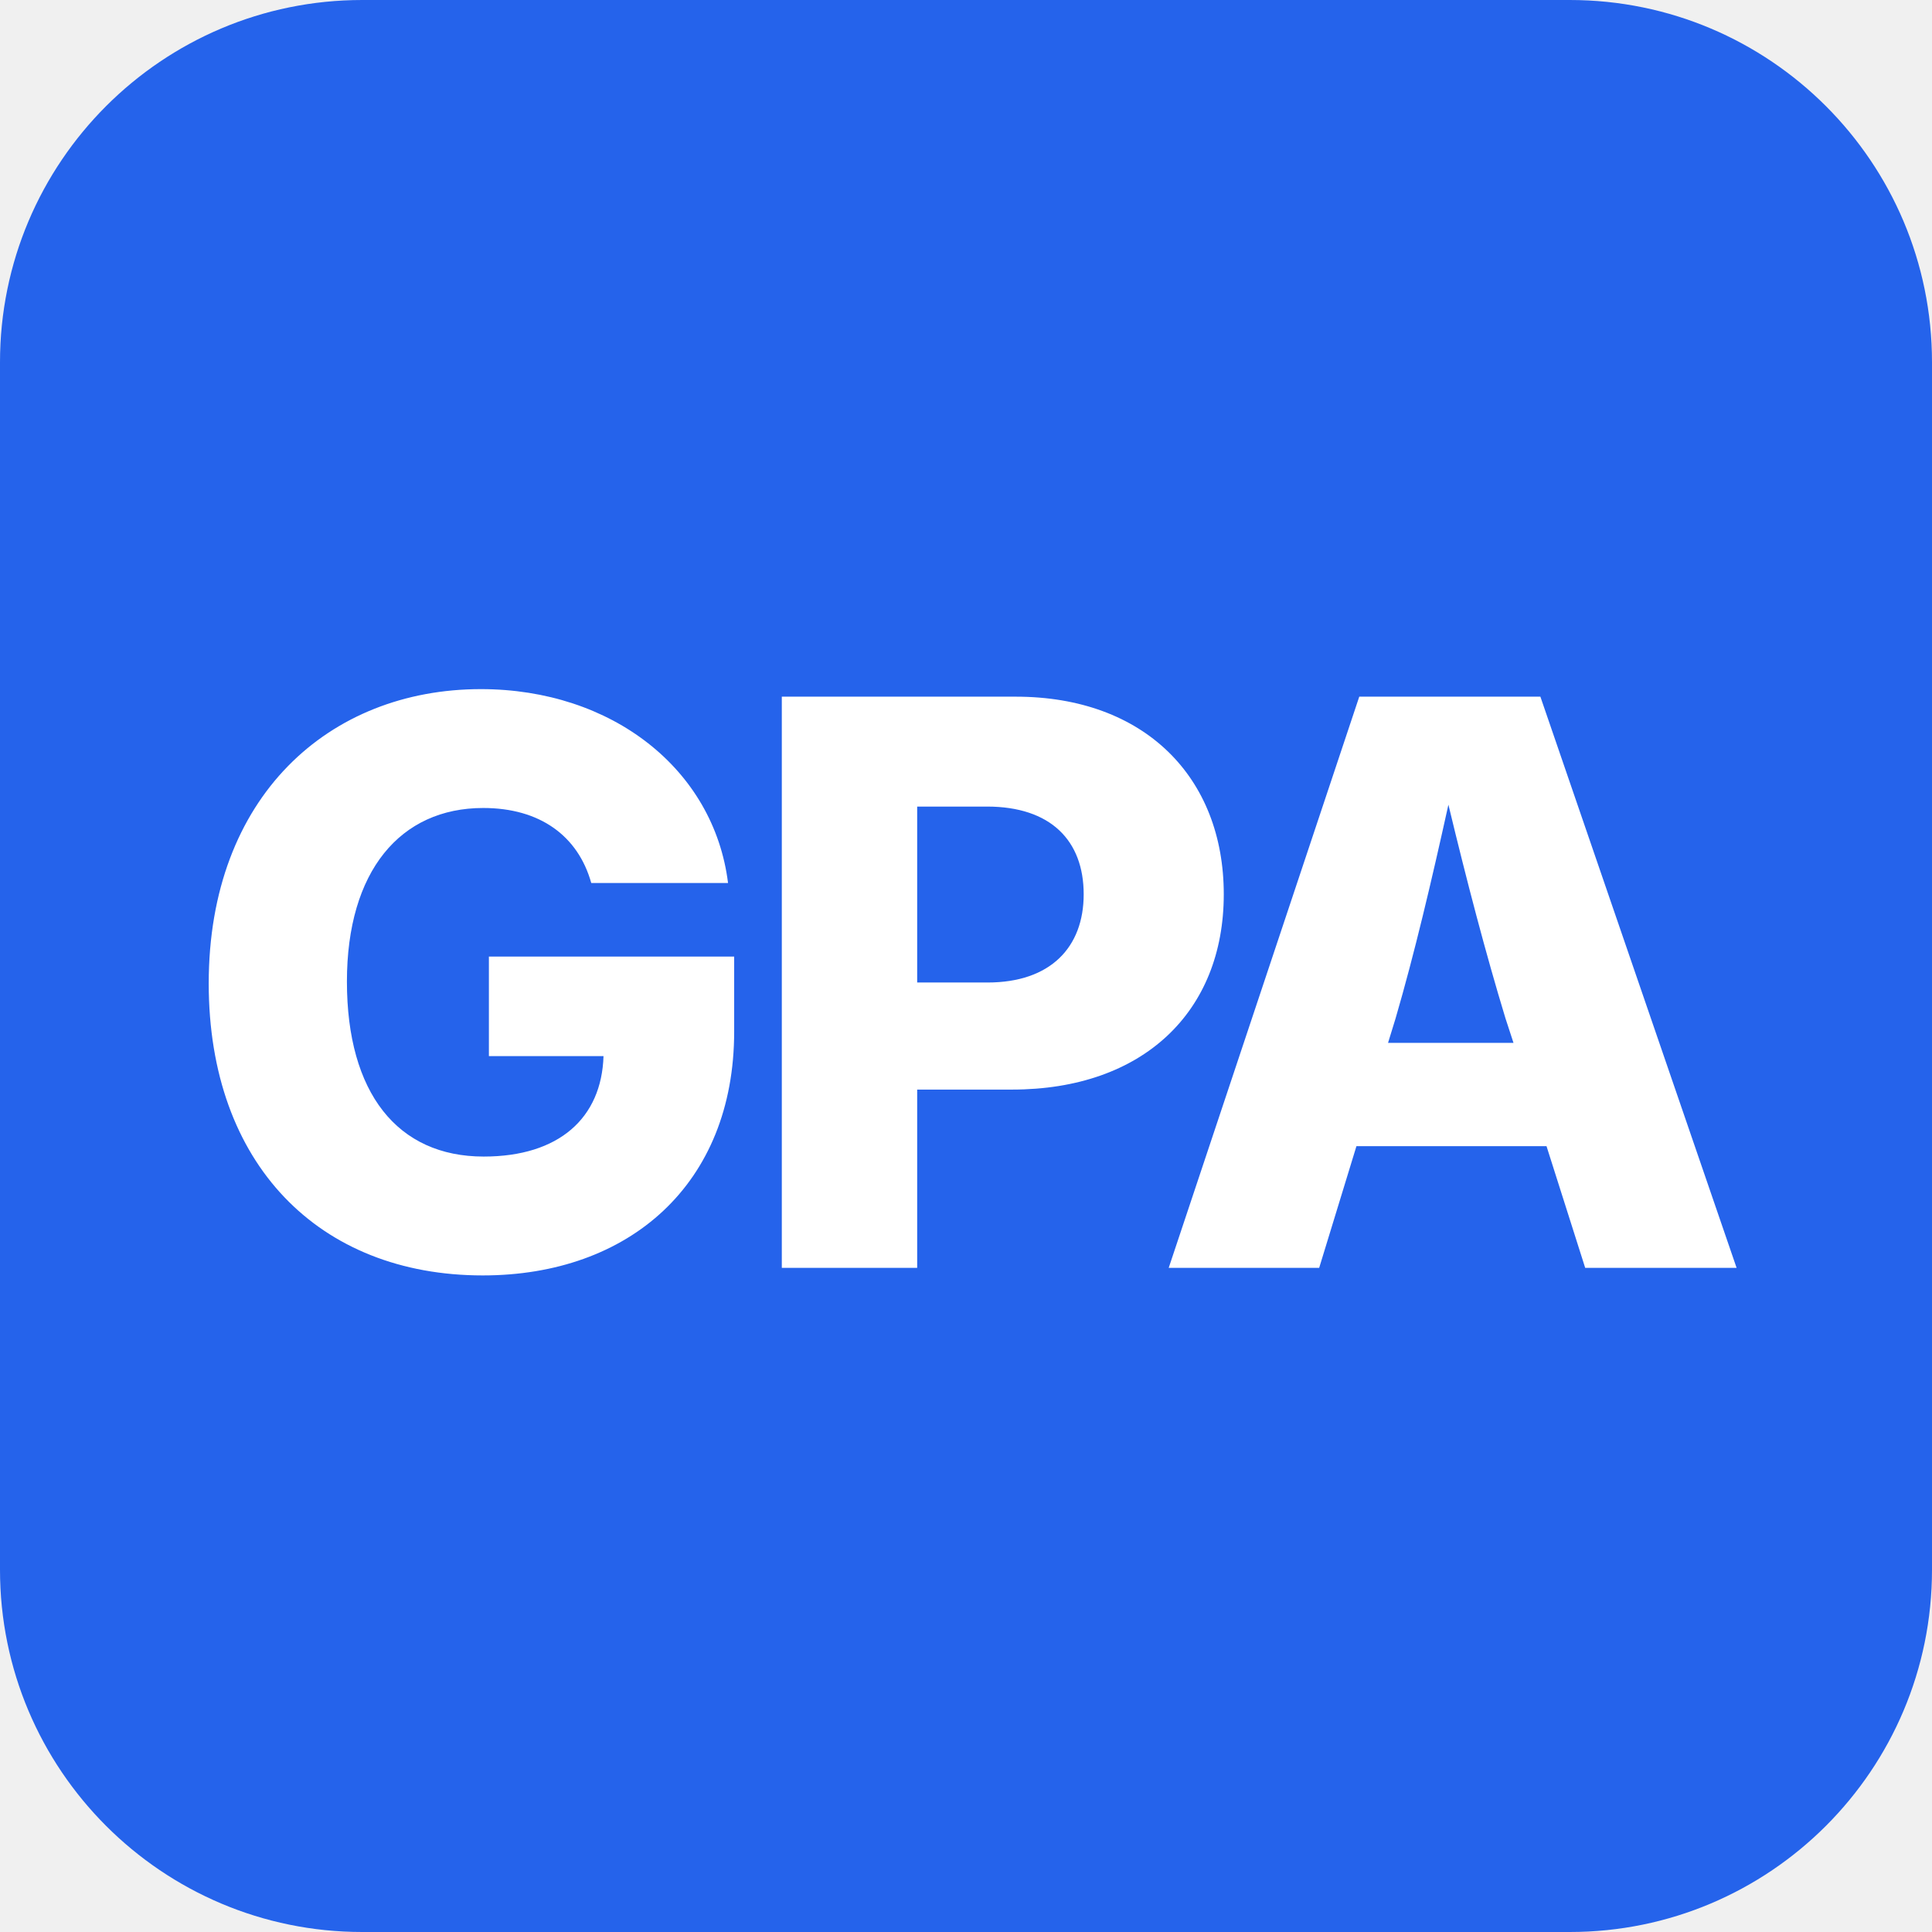
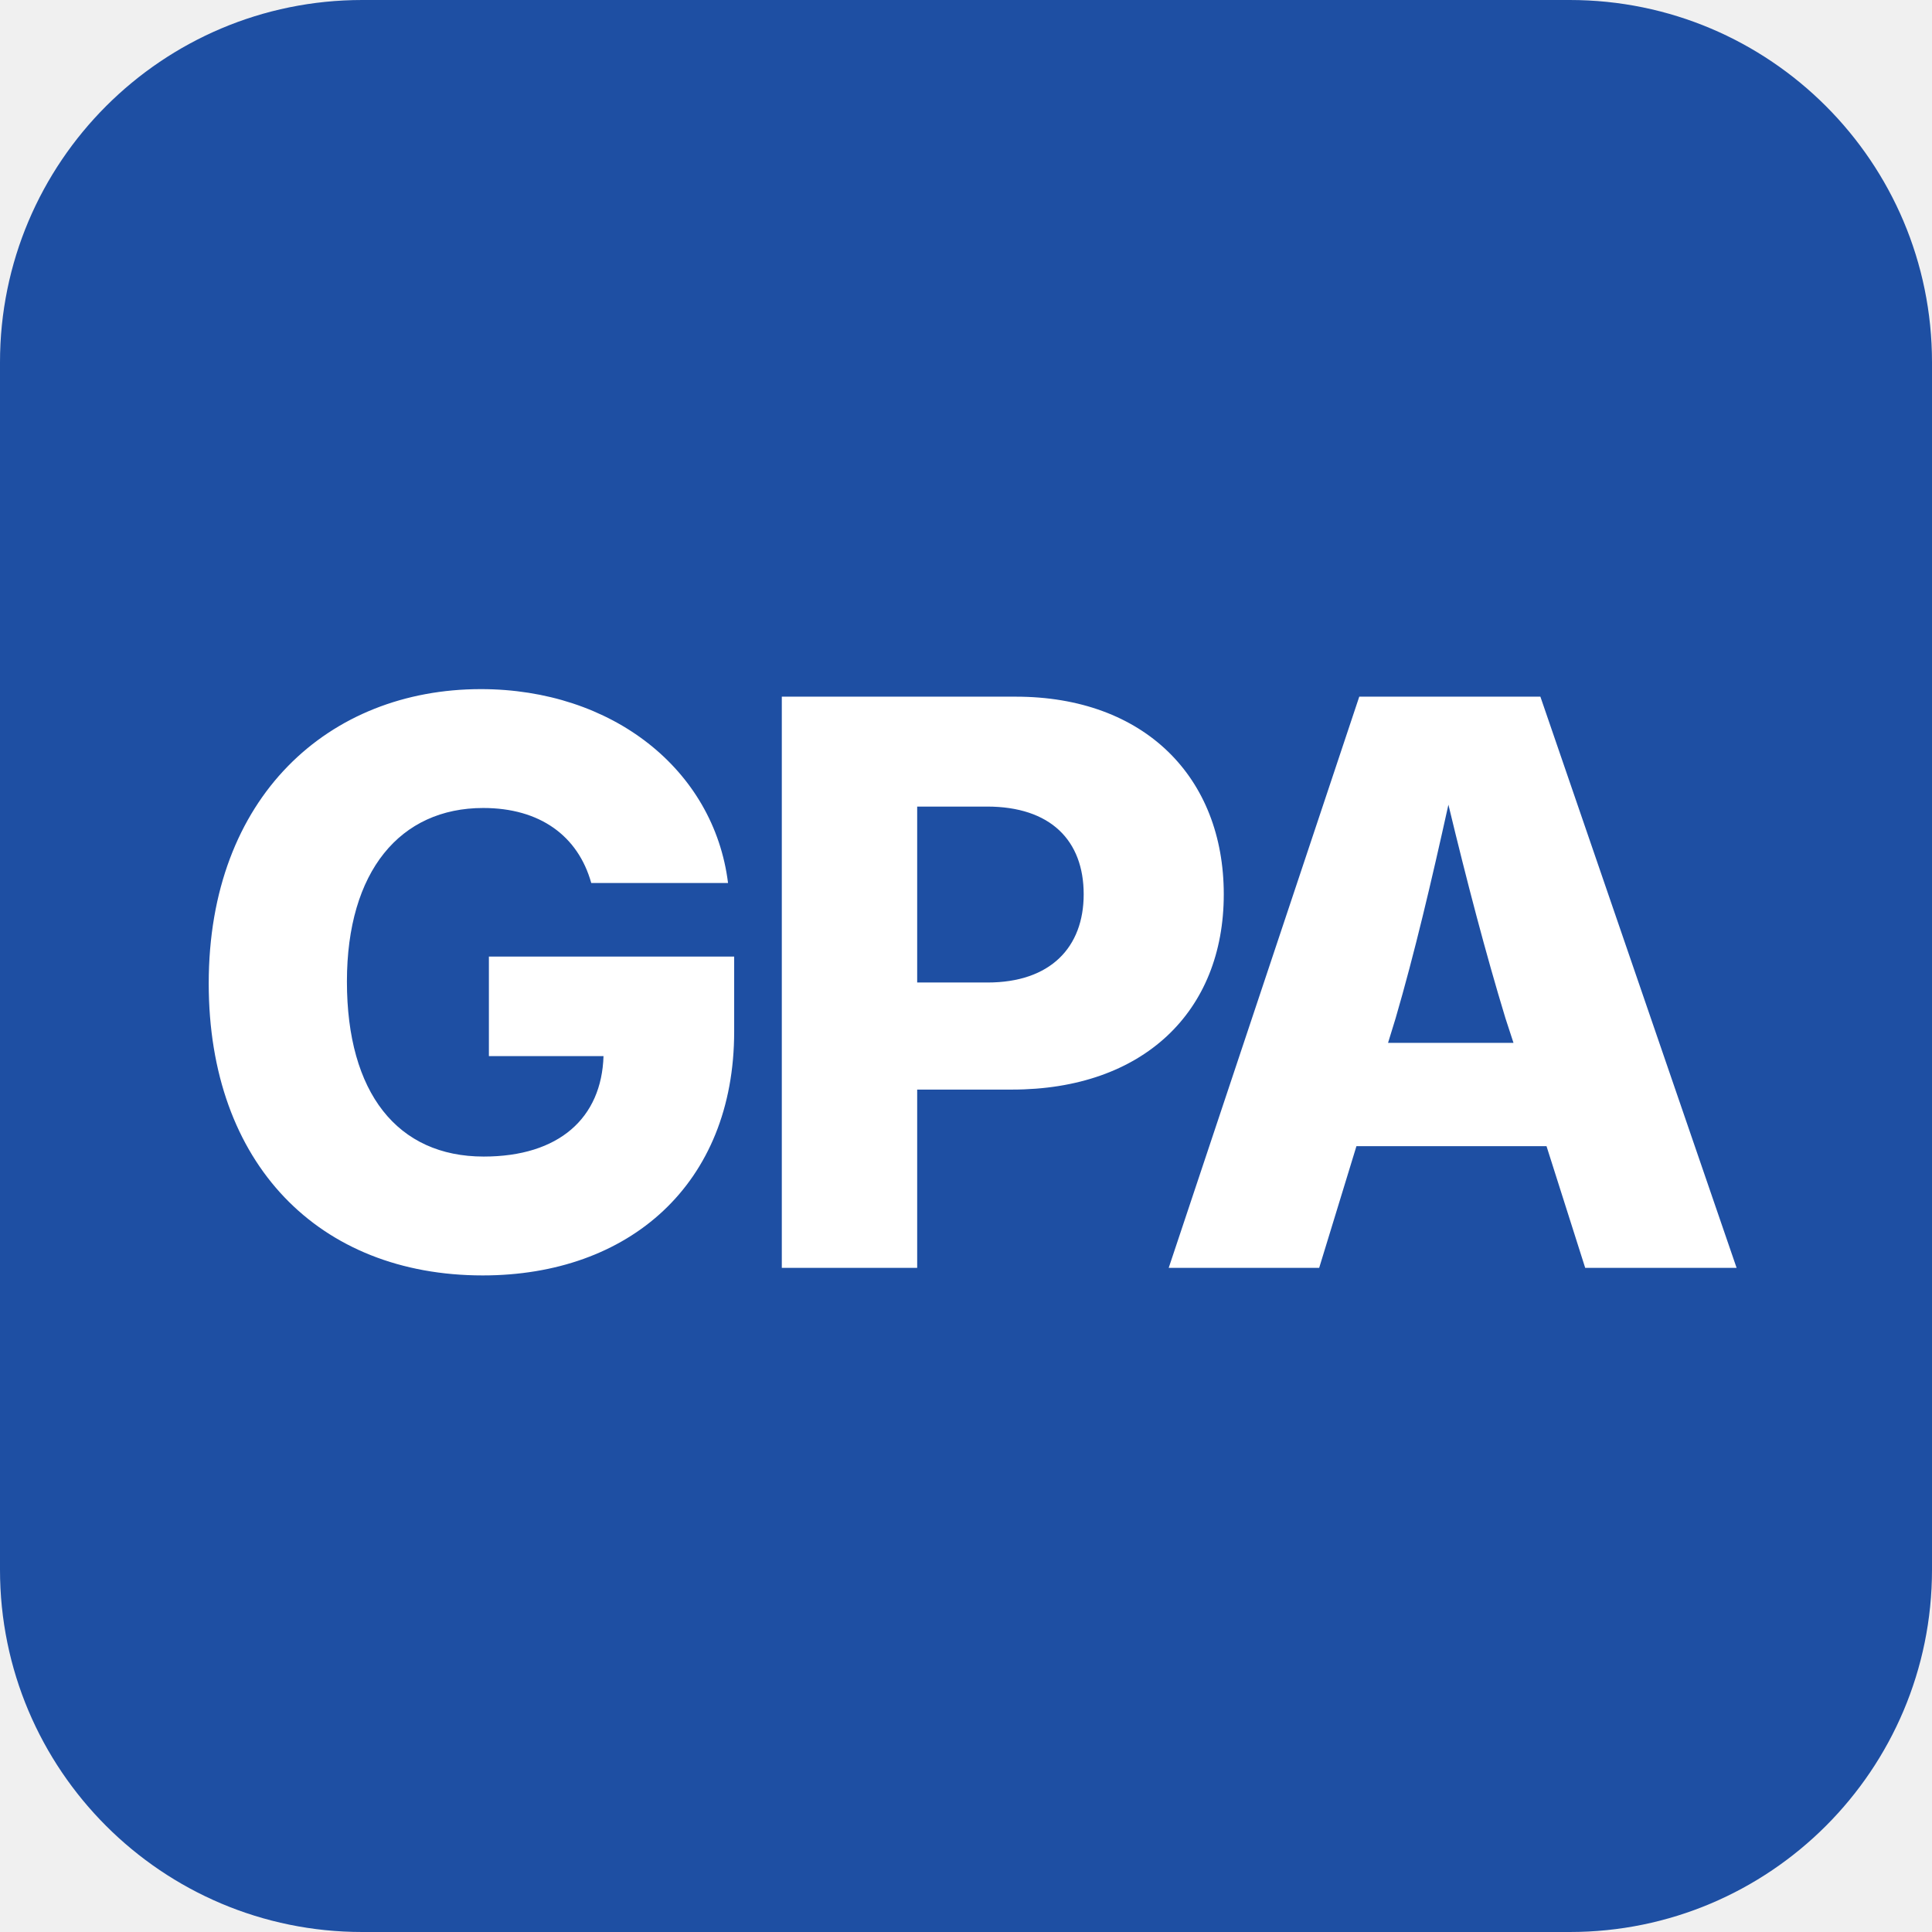
<svg xmlns="http://www.w3.org/2000/svg" viewBox="0 0 64 64" width="64" height="64">
-   <rect width="64" height="64" rx="12" fill="#2563EB" />
+   <rect width="64" height="64" rx="12" fill="#1E4FA3" />
  <text x="32" y="42" font-family="Inter, system-ui, -apple-system, sans-serif" font-weight="800" font-size="26" fill="#FFFFFF" text-anchor="middle" letter-spacing="-1">GPA</text>
</svg>
